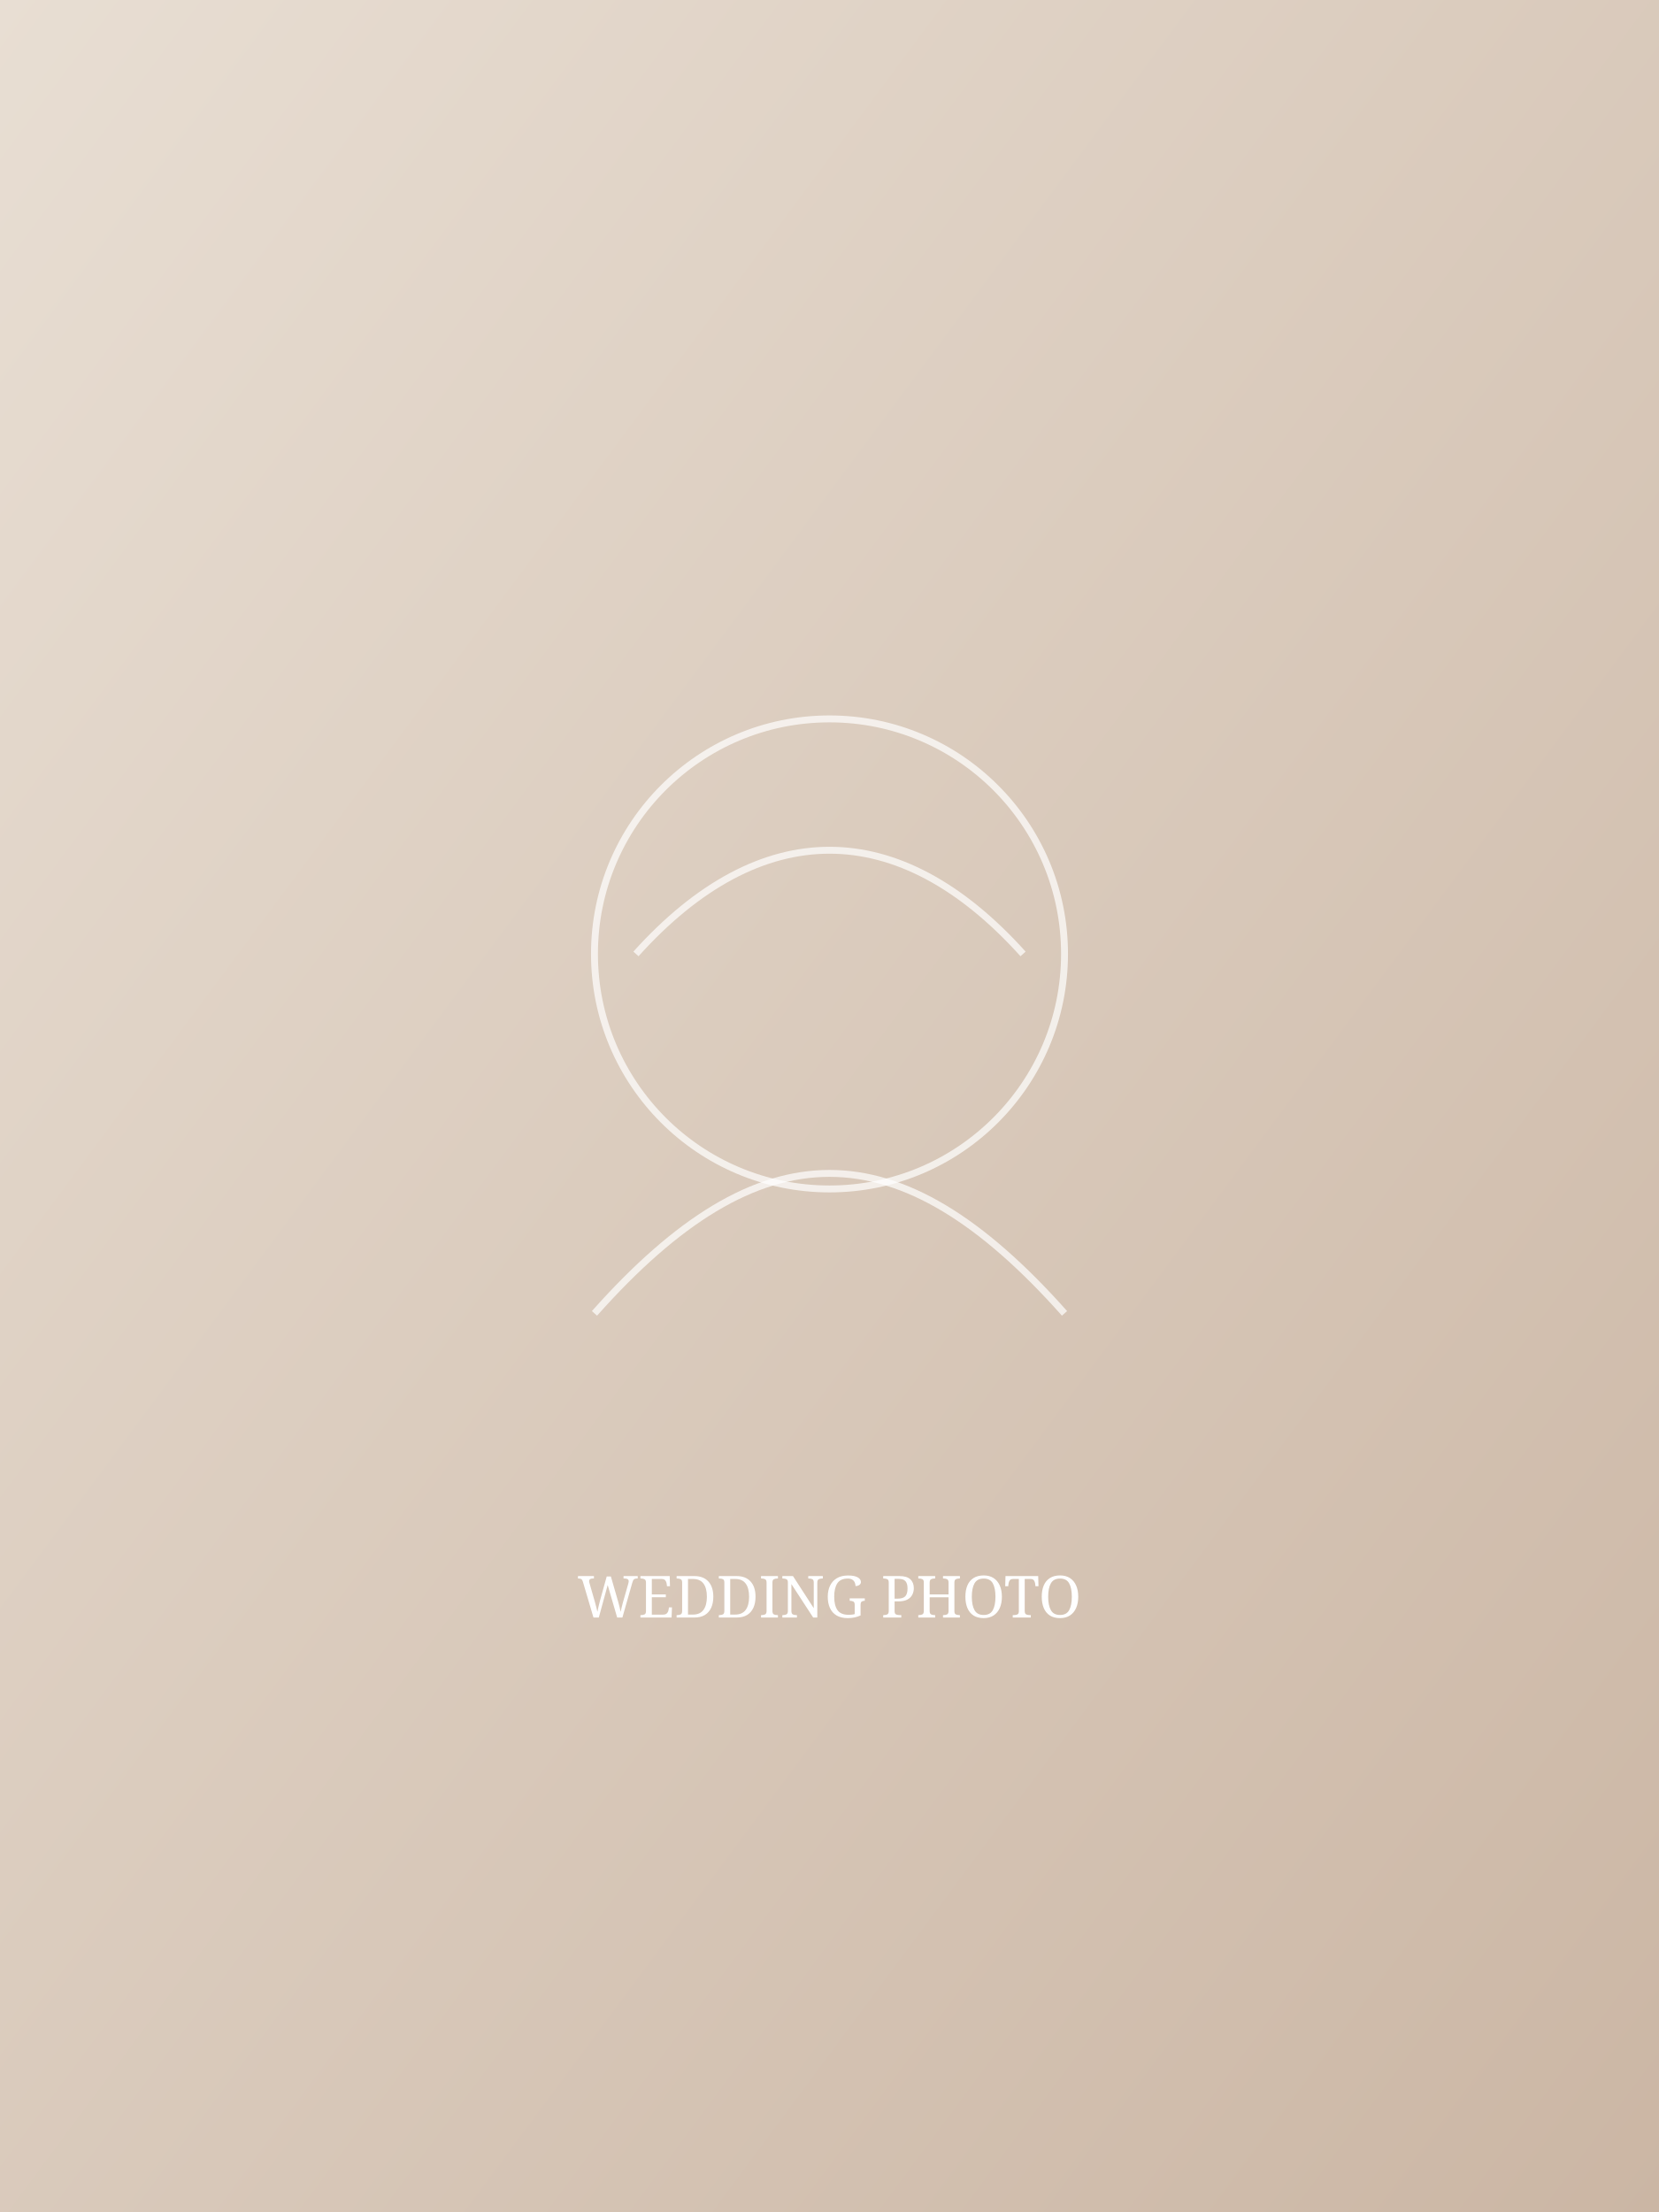
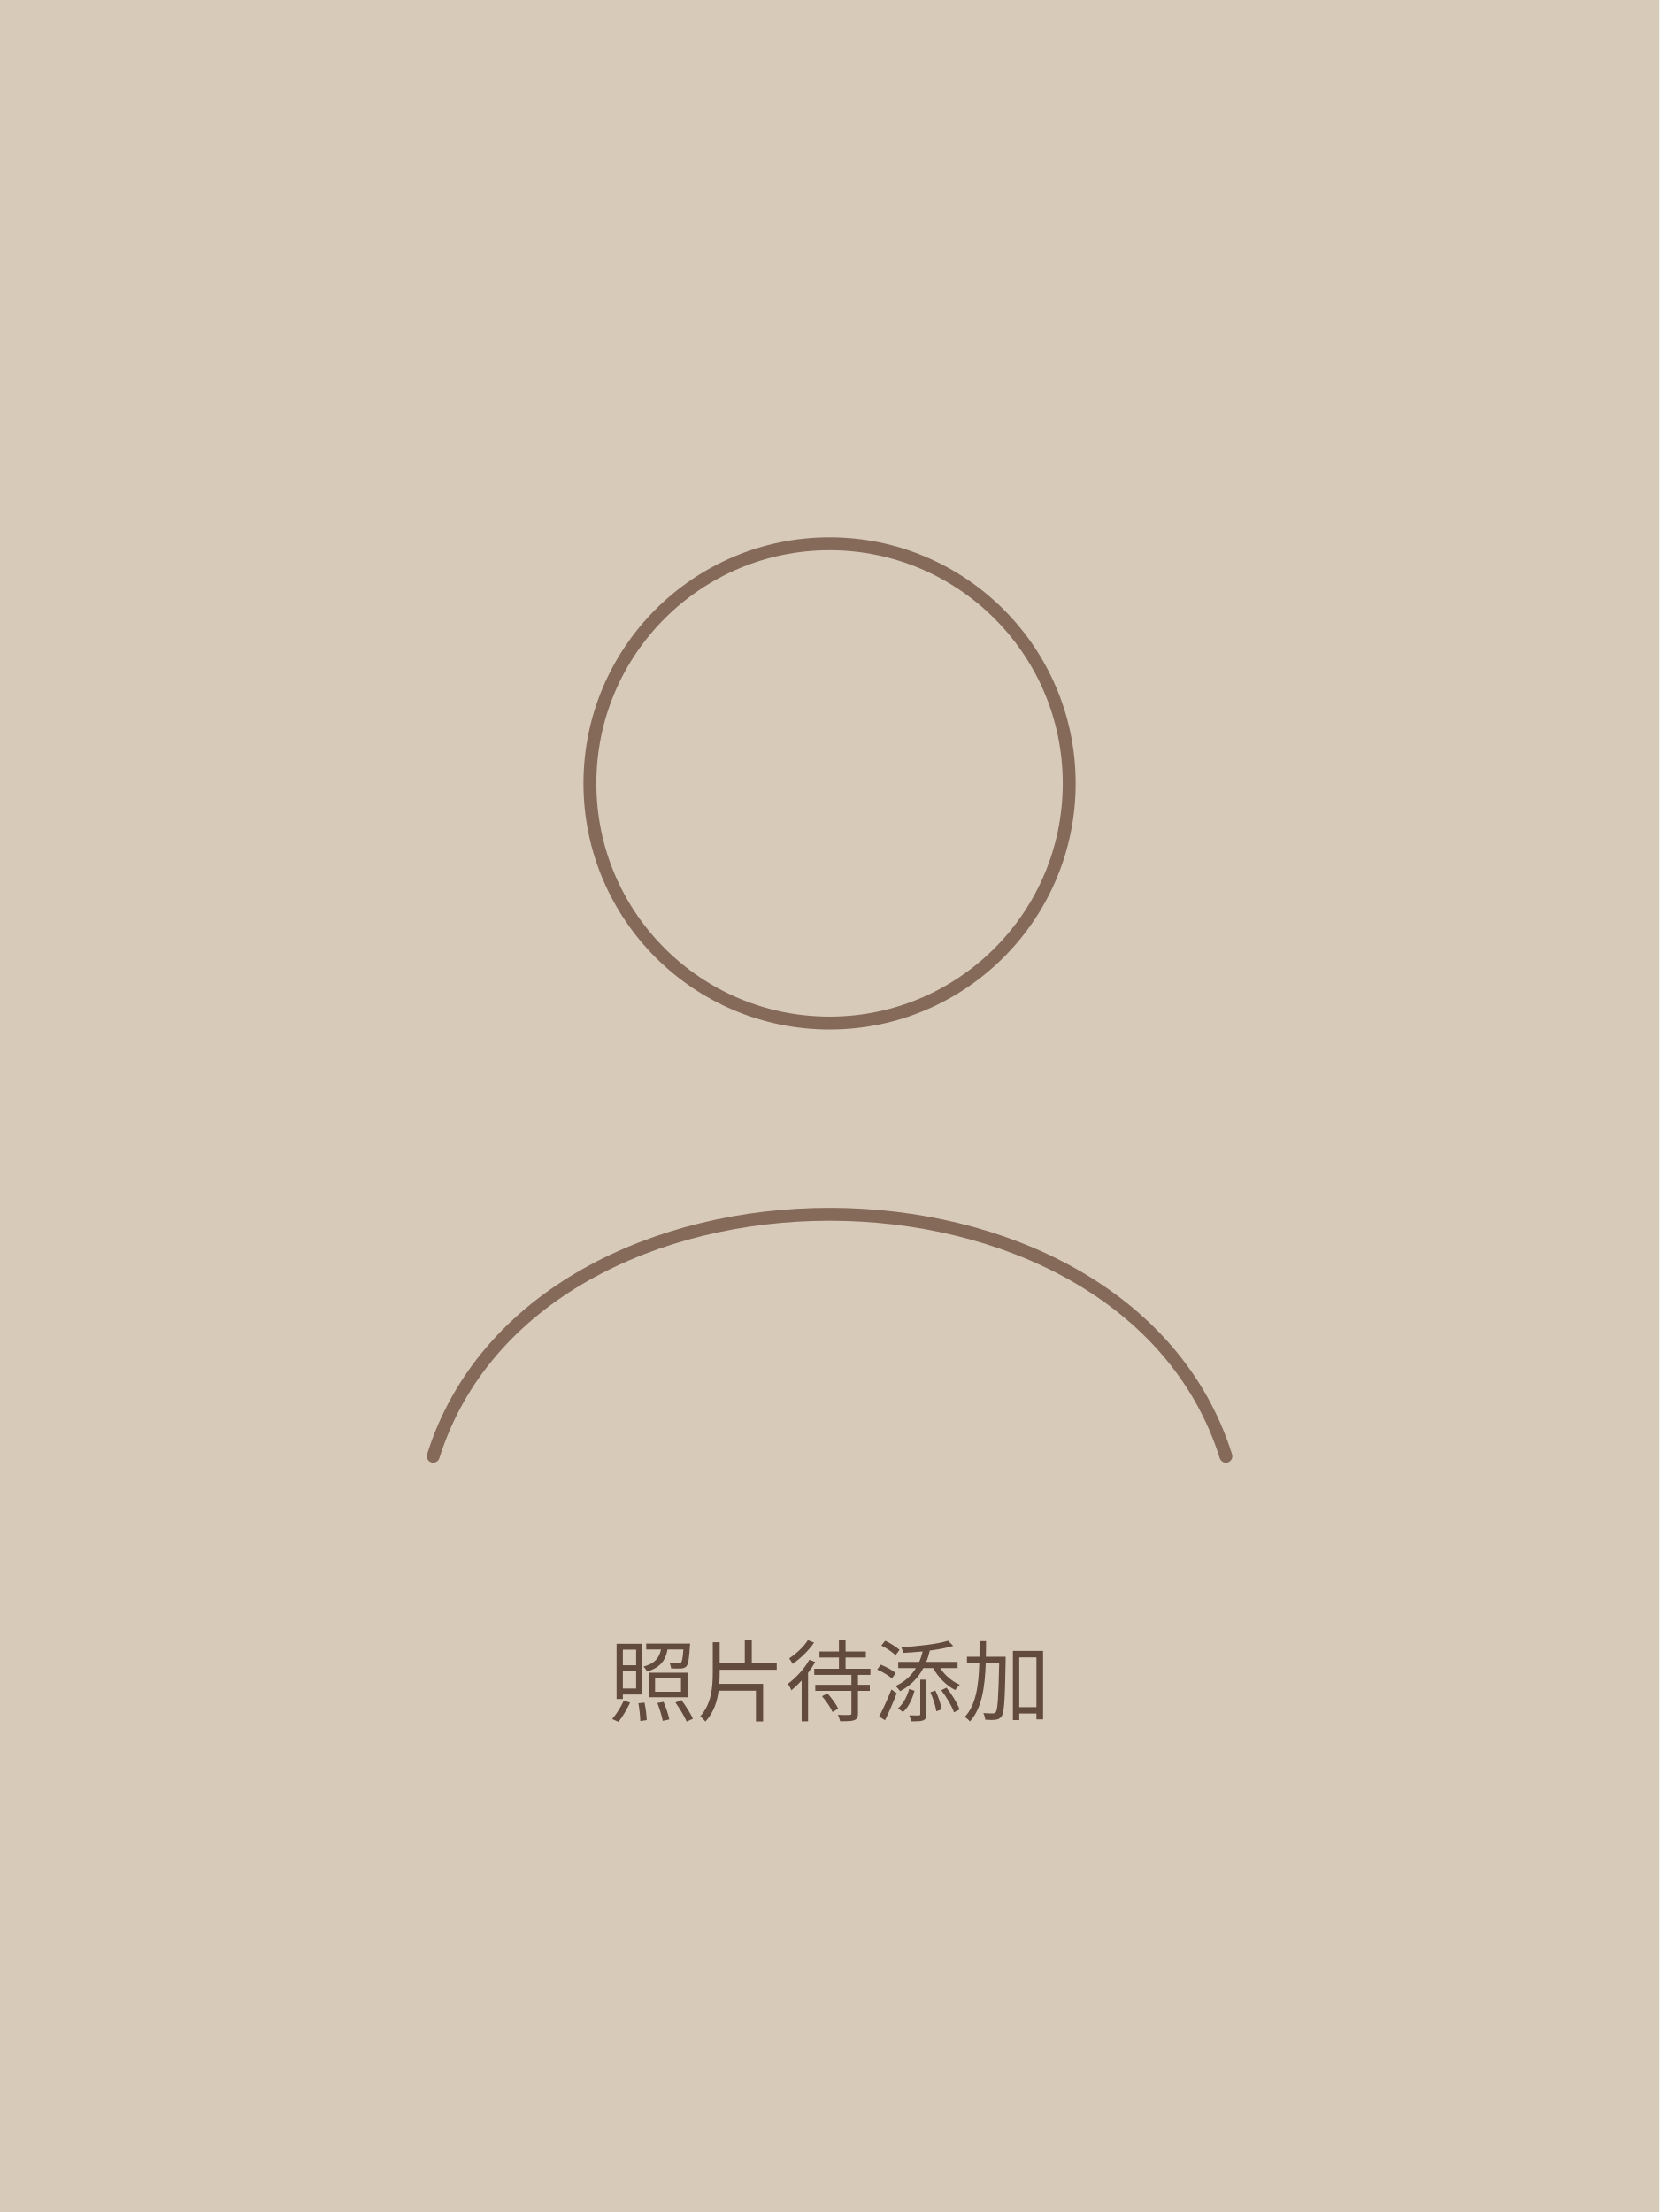
- <svg xmlns="http://www.w3.org/2000/svg" viewBox="0 0 1200 1600" role="img" aria-label="待添加婚礼照片">
-   <defs>
-     <linearGradient id="g" x2="1" y2="1">
-       <stop stop-color="#e8ded3" />
-       <stop offset="1" stop-color="#cbb6a4" />
-     </linearGradient>
-   </defs>
-   <rect width="1200" height="1600" fill="url(#g)" />
-   <circle cx="600" cy="690" r="170" fill="none" stroke="#fff" stroke-width="5" opacity=".7" />
-   <path d="M460 690c90-100 190-100 280 0M430 950c120-135 220-135 340 0" fill="none" stroke="#fff" stroke-width="5" opacity=".7" />
-   <text x="600" y="1170" text-anchor="middle" fill="#fff" font-size="42" font-family="serif">WEDDING PHOTO</text>
+ <svg xmlns="http://www.w3.org/2000/svg" viewBox="0 0 900 1200">
+   <rect width="900" height="1200" fill="#d8cab9" />
+   <circle cx="450" cy="425" r="130" fill="none" stroke="#856a5a" stroke-width="7" />
+   <path d="M235 790C290 615 610 615 665 790" fill="none" stroke="#856a5a" stroke-width="7" stroke-linecap="round" />
+   <text x="450" y="930" text-anchor="middle" font-family="serif" font-size="48" fill="#624b3d">照片待添加</text>
</svg>
